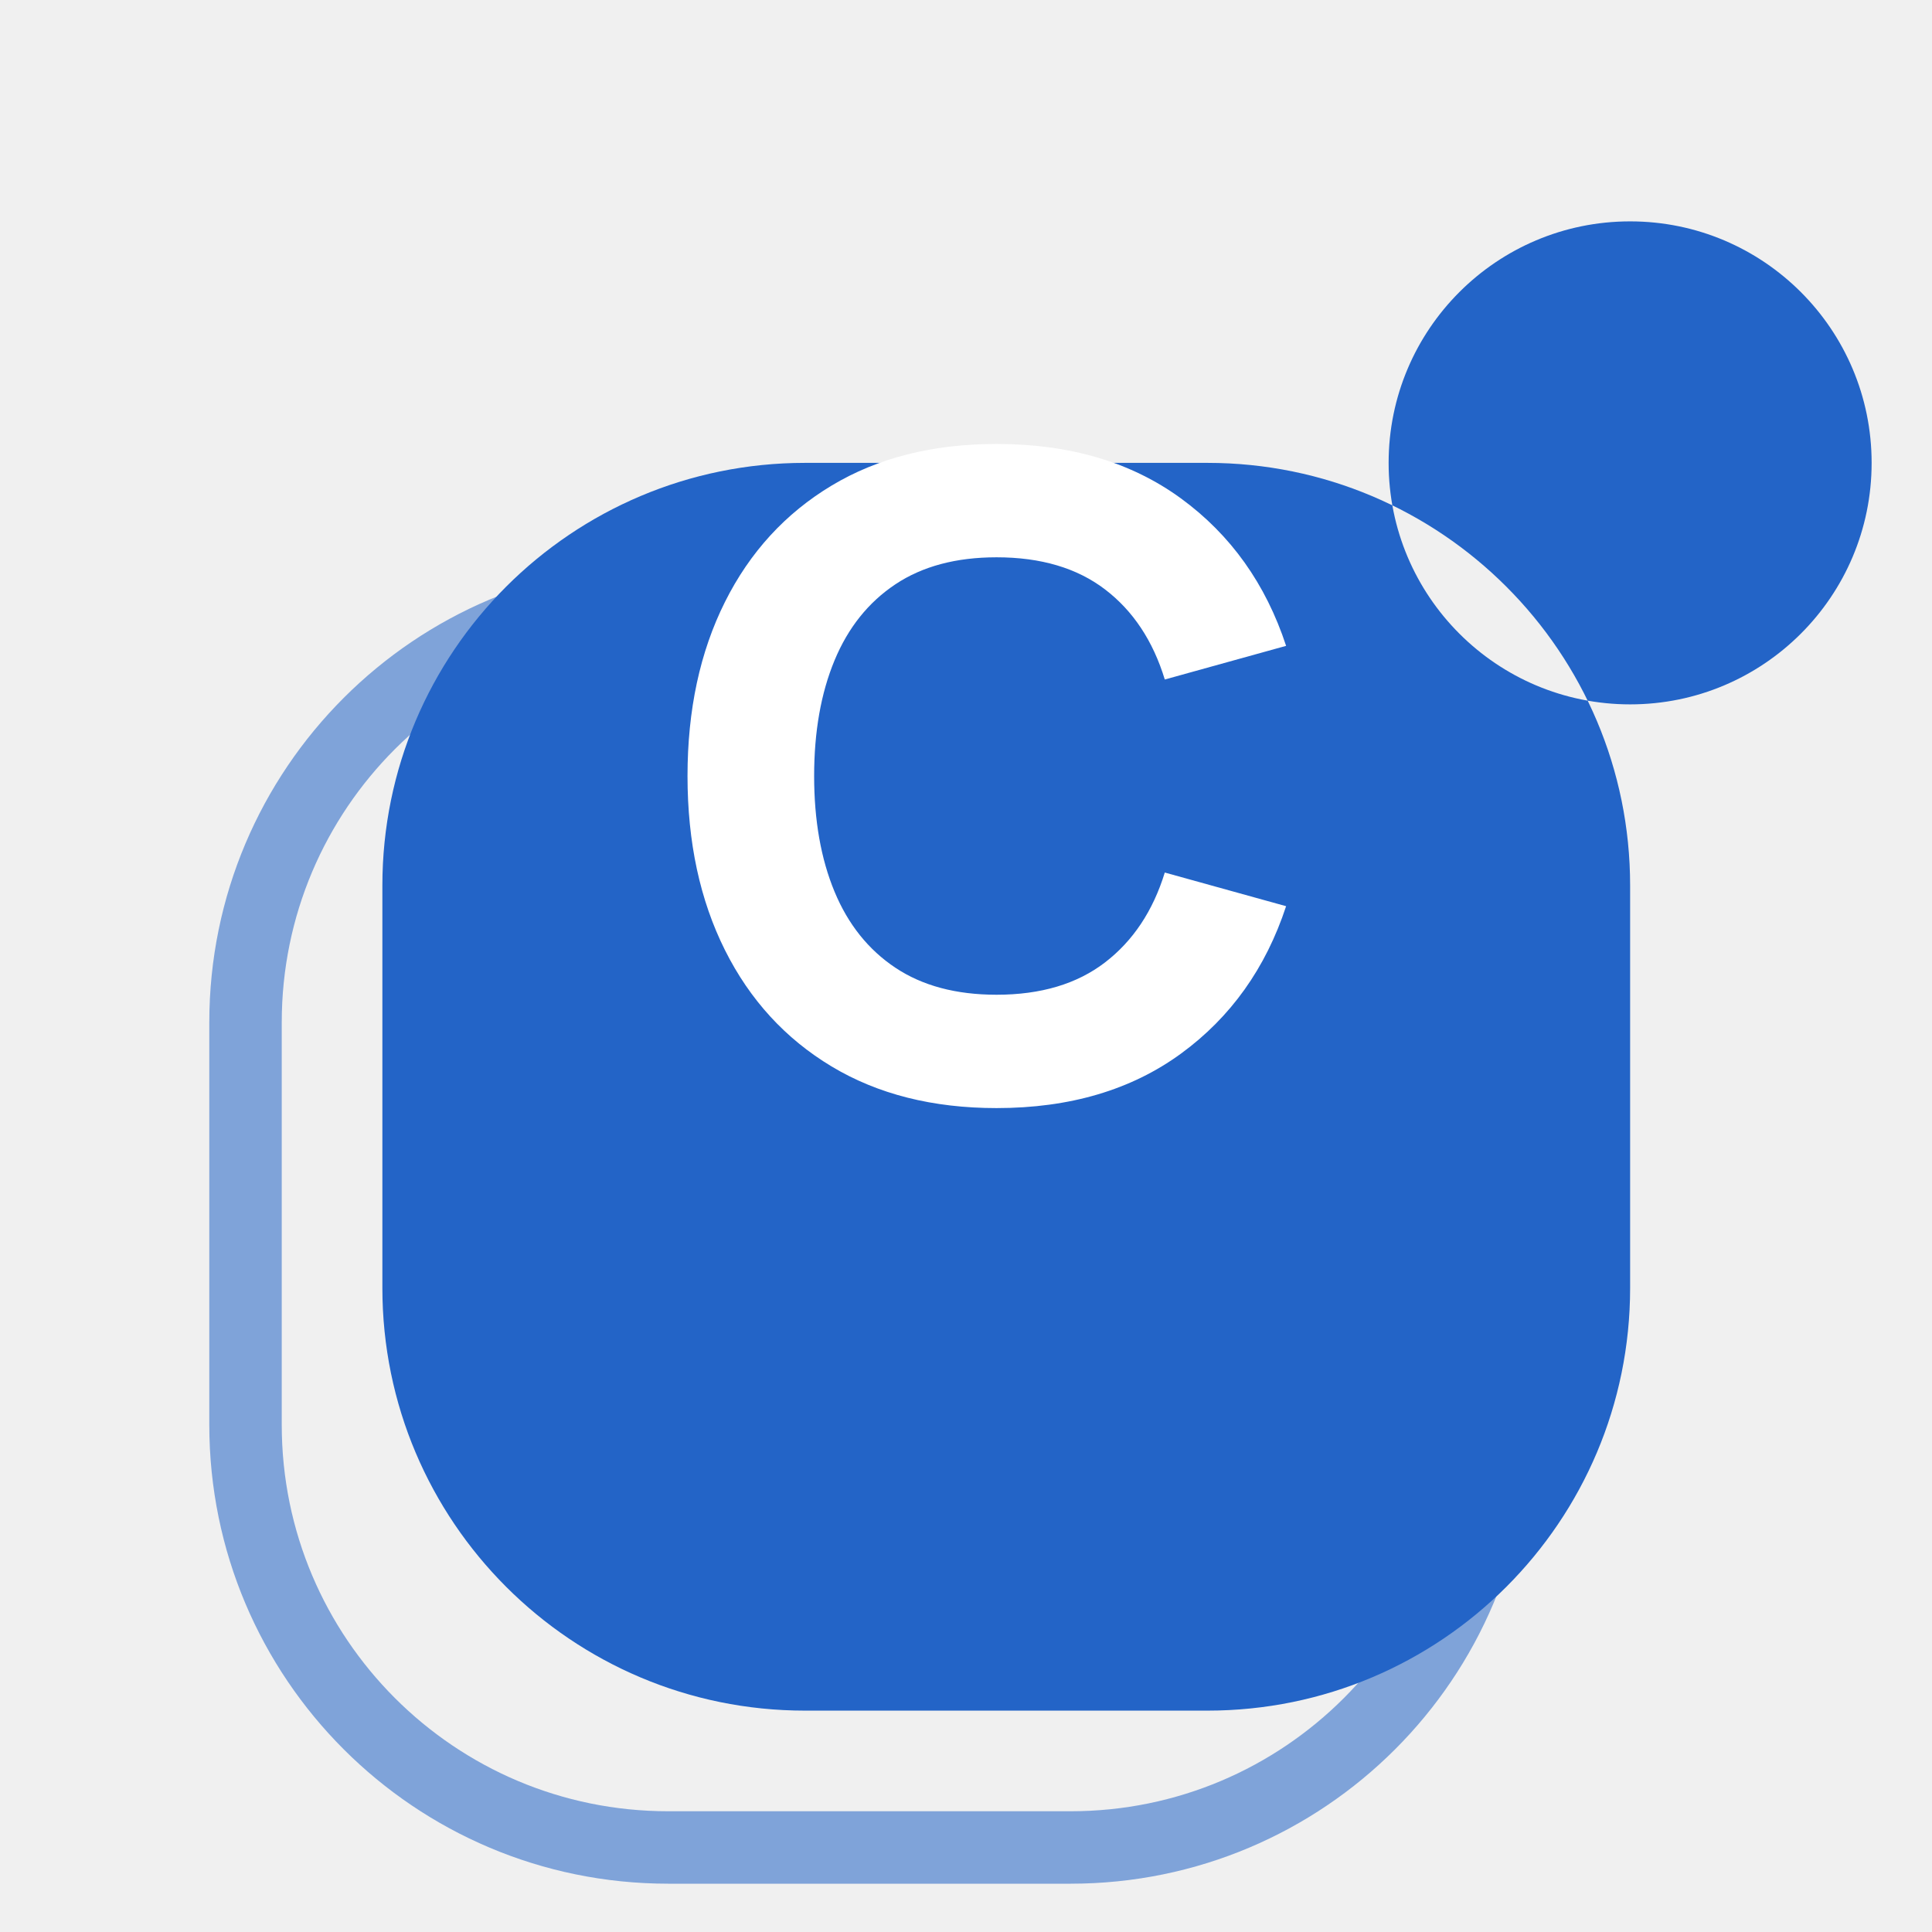
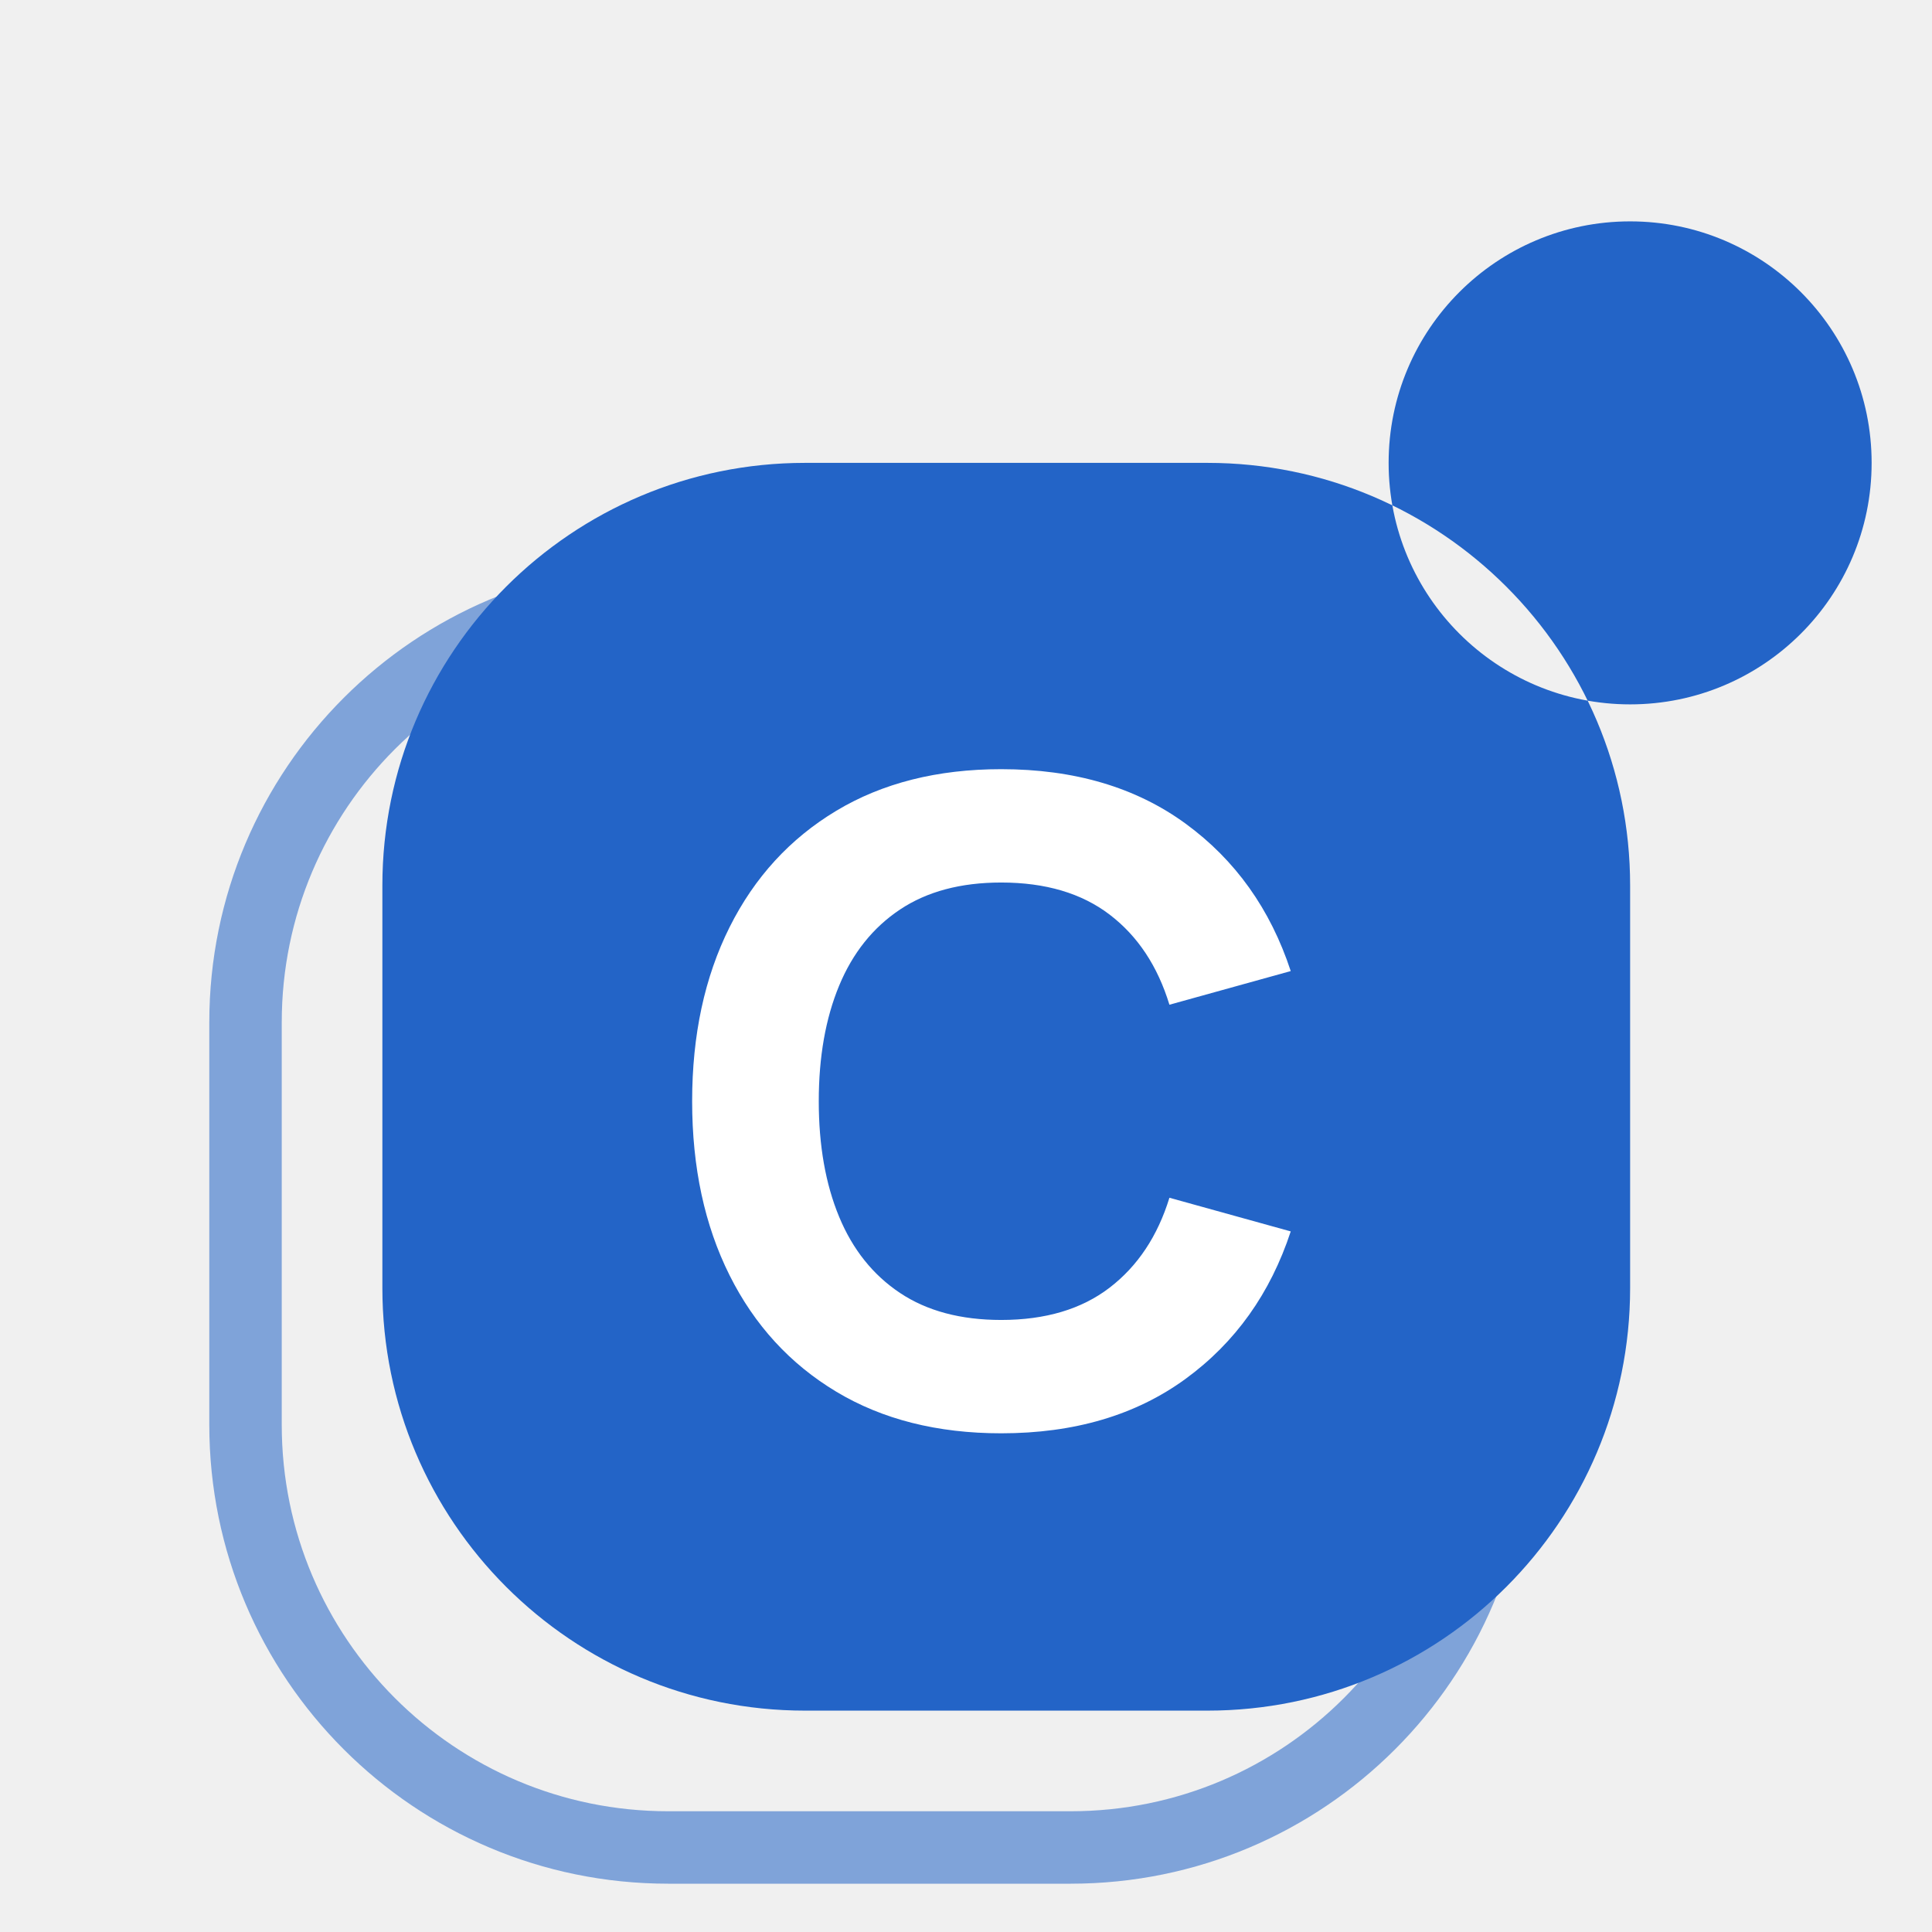
<svg xmlns="http://www.w3.org/2000/svg" viewBox="0 0 48 48">
  <rect x="9.5" y="11.5" width="31" height="31" rx="10.5" fill="none" stroke="#2364C7" stroke-width="1.8" opacity="0.55" transform="translate(-3.4,3.4)" />
  <path d="M20,11.5 H30 A10.5,10.5 0 0 1 40.5,22 V32 A10.5,10.5 0 0 1 30,42.5 H20 A10.5,10.5 0 0 1 9.5,32 V22 A10.5,10.5 0 0 1 20,11.5 Z M34.5,11.5 A6,6 0 1 0 46.5,11.5 A6,6 0 1 0 34.5,11.5 Z" fill="#2364C7" fill-rule="evenodd" />
  <circle cx="40.5" cy="11.5" r="3.6" fill="#2364C7" />
-   <path d="M758 -30Q542 -30 385.5 64Q229 158 144.5 327Q60 496 60 720Q60 944 144.5 1113Q229 1282 385.5 1376Q542 1470 758 1470Q1006 1470 1174.5 1347Q1343 1224 1412 1014L1138 938Q1098 1069 1003 1141.5Q908 1214 758 1214Q621 1214 529.5 1153Q438 1092 392 981Q346 870 346 720Q346 570 392 459Q438 348 529.5 287Q621 226 758 226Q908 226 1003 299Q1098 372 1138 502L1412 426Q1343 216 1174.5 93Q1006 -30 758 -30Z" transform="translate(16.421,27.2) scale(0.011,-0.011)" fill="#fff" />
+   <path d="M758 -30Q542 -30 385.5 64Q229 158 144.5 327Q60 496 60 720Q60 944 144.5 1113Q229 1282 385.5 1376Q542 1470 758 1470Q1006 1470 1174.5 1347Q1343 1224 1412 1014L1138 938Q1098 1069 1003 1141.5Q908 1214 758 1214Q621 1214 529.5 1153Q438 1092 392 981Q346 870 346 720Q346 570 392 459Q438 348 529.5 287Q621 226 758 226Q908 226 1003 299Q1098 372 1138 502L1412 426Q1343 216 1174.5 93Q1006 -30 758 -30Z" transform="translate(16.536,35.28) scale(0.011,-0.011)" fill="#fff" />
</svg>
